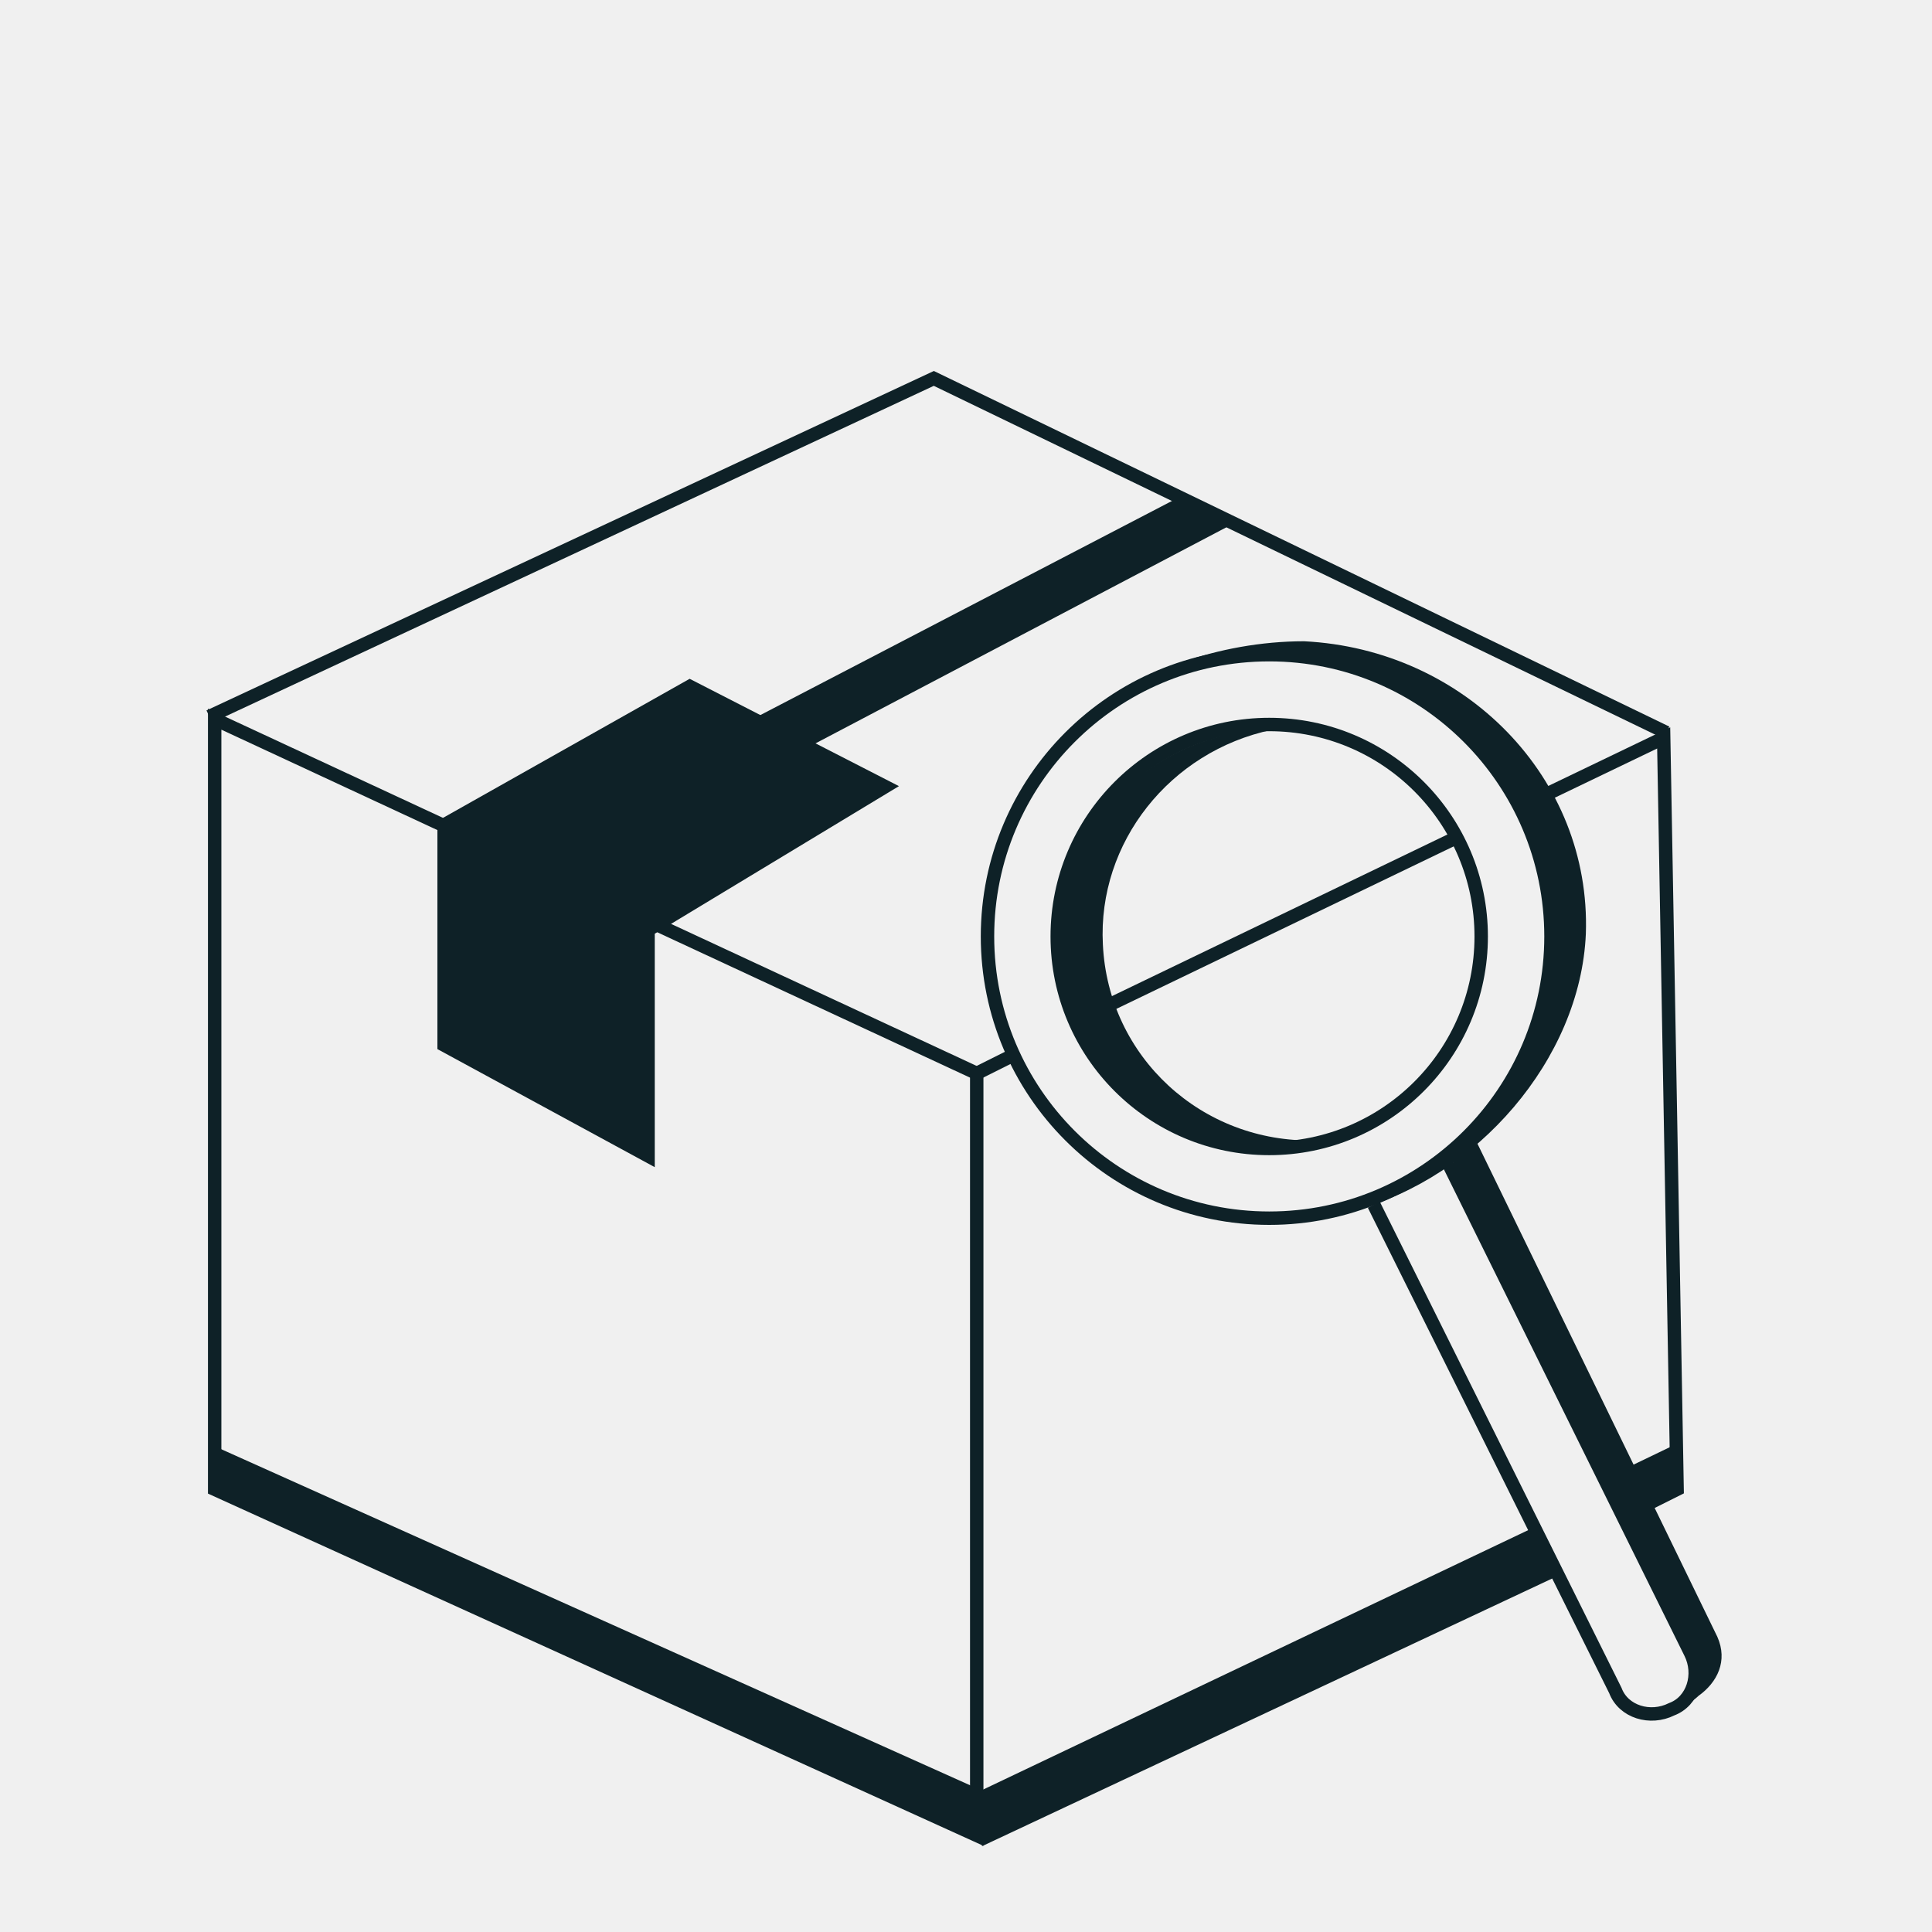
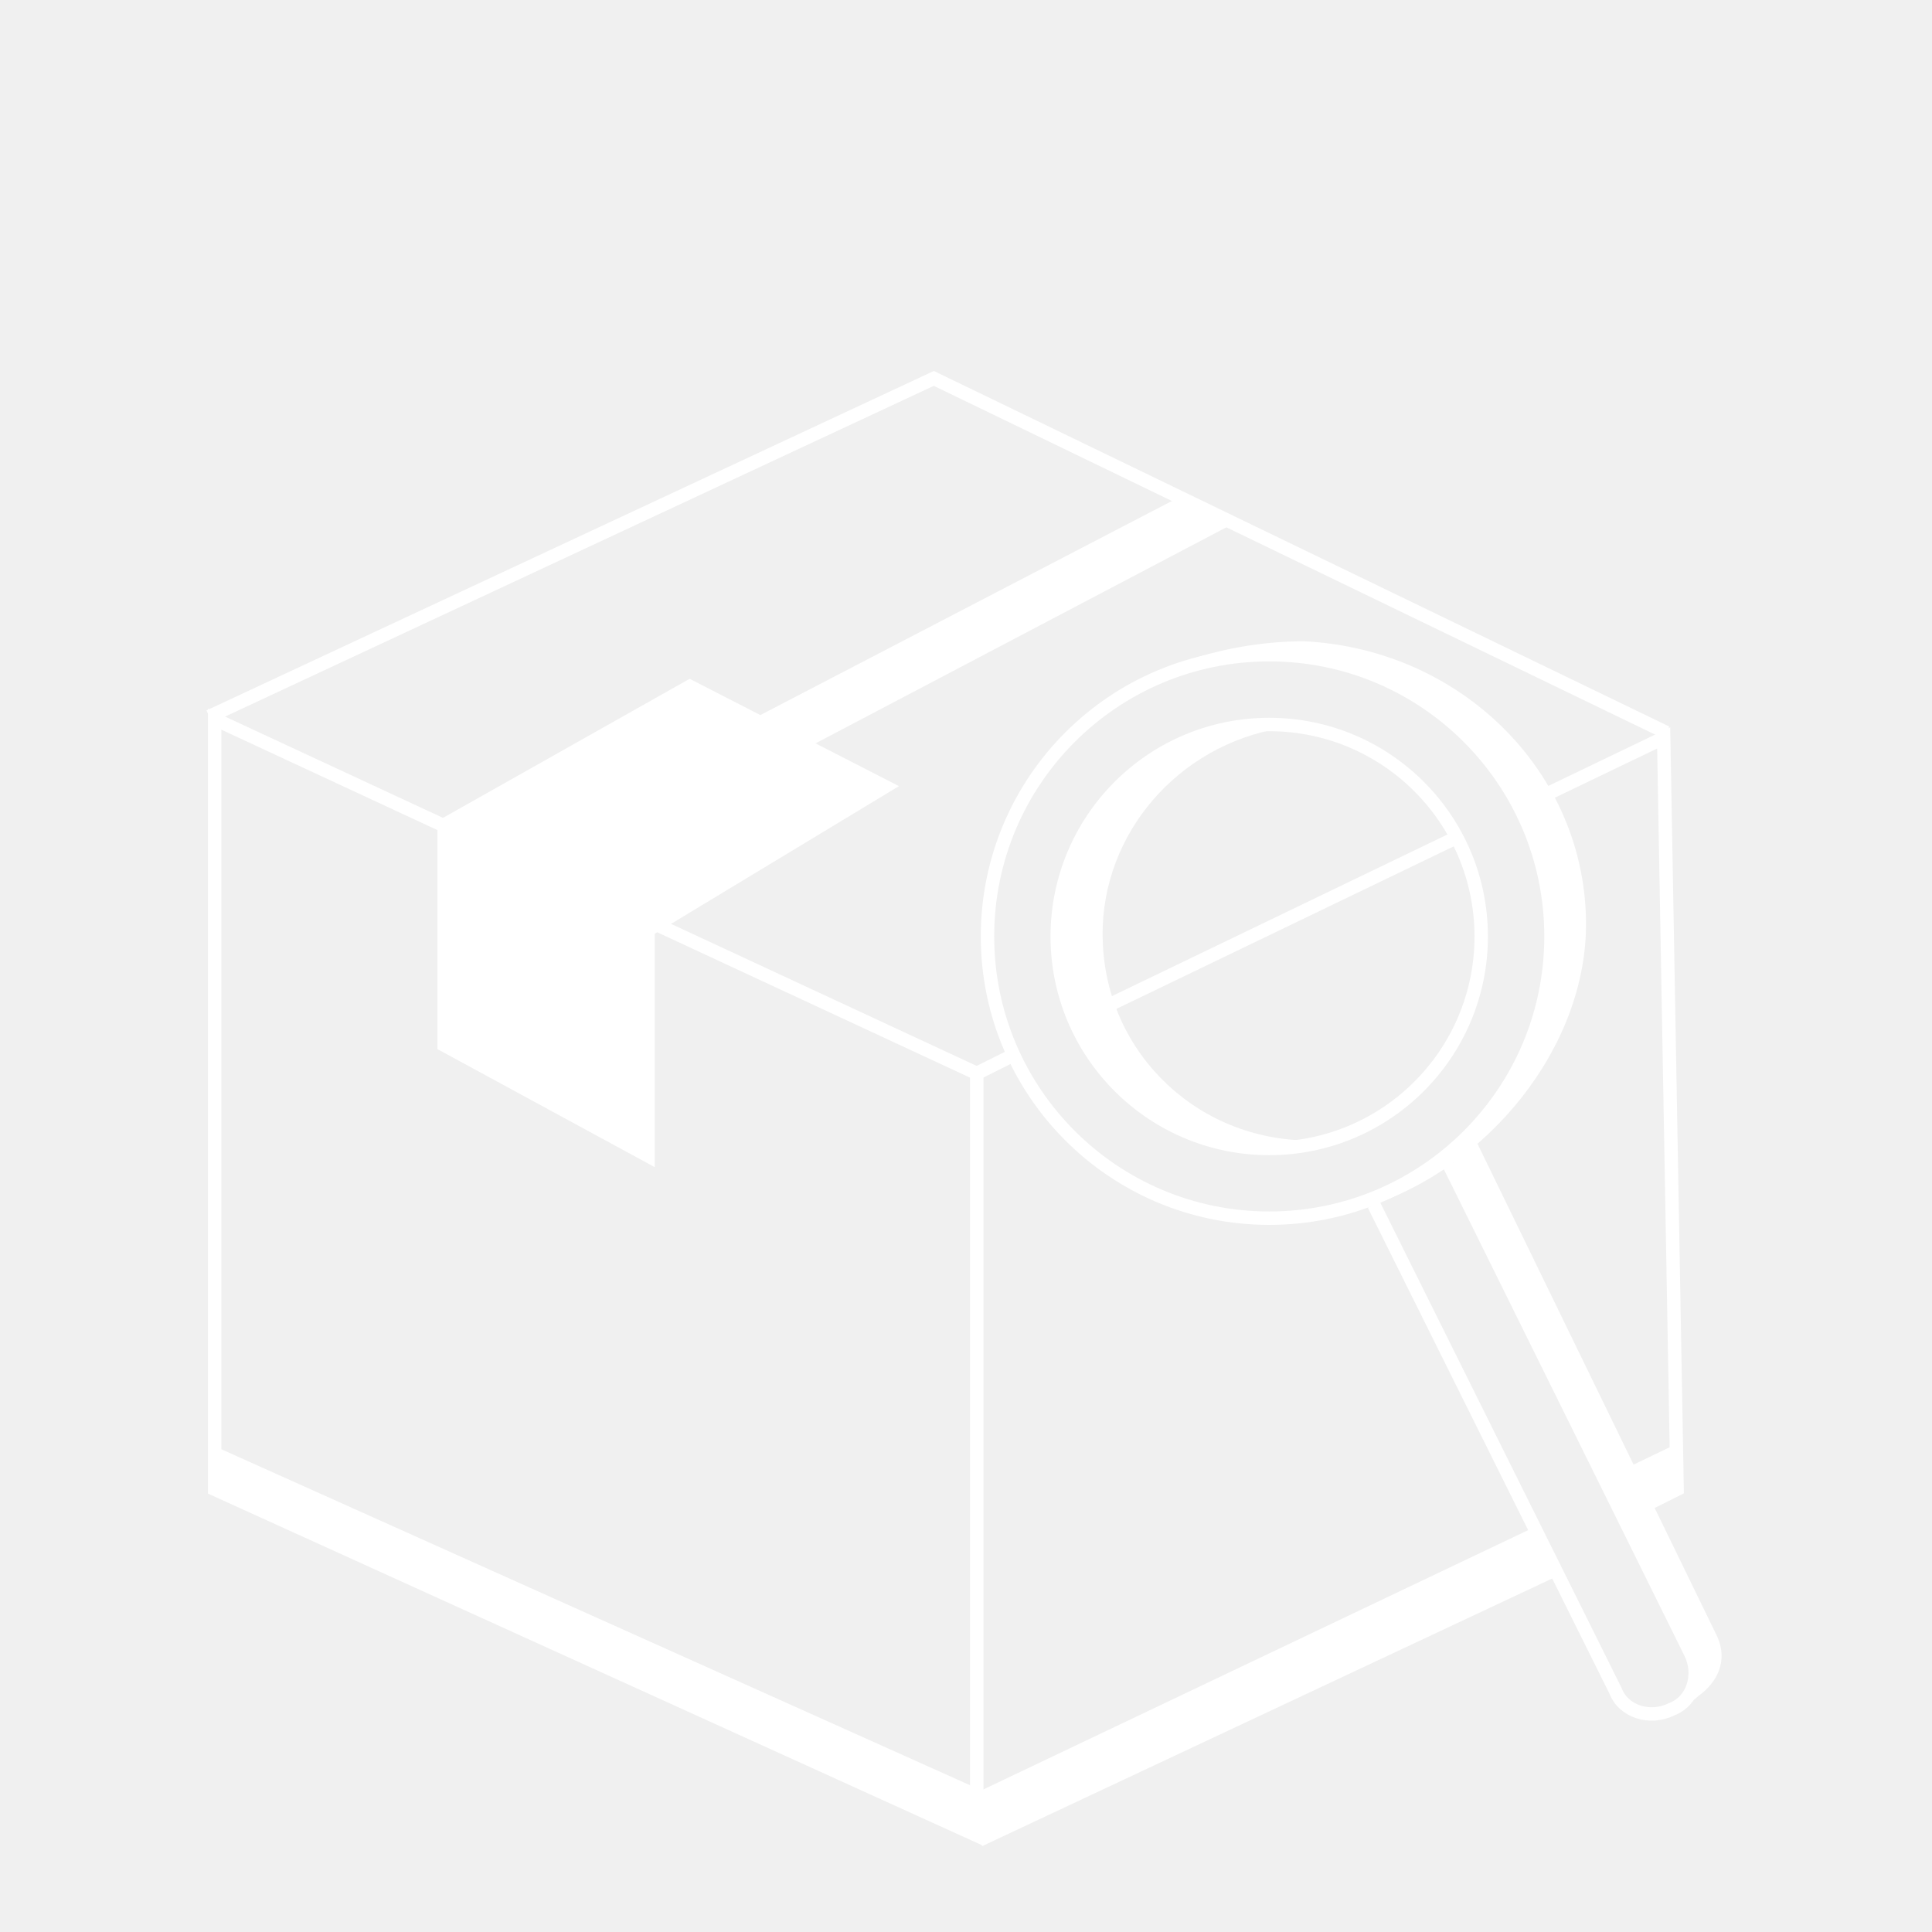
<svg xmlns="http://www.w3.org/2000/svg" width="72" height="72" viewBox="0 0 72 72" fill="none">
-   <path d="M24.401 43.497L16.301 39.097V30.597L25.701 25.297L33.501 29.297L24.401 34.797V43.497Z" fill="#0e2127" />
-   <path d="M47.301 45.398C53.1 45.398 57.801 40.697 57.801 34.898C57.801 29.099 53.1 24.398 47.301 24.398C41.502 24.398 36.801 29.099 36.801 34.898C36.801 40.697 41.502 45.398 47.301 45.398Z" stroke="#0e2127" stroke-width="0.5" stroke-miterlimit="10" />
-   <path d="M59.1 34.798C58.9 39.498 55 43.898 50.5 45.098C54.4 43.598 57.6 39.398 57.8 35.198C58 29.398 53.3 24.598 47.2 24.398C46.1 24.398 45 24.498 44 24.698C45.4 24.198 47 23.898 48.6 23.898C54.6 24.198 59.3 28.998 59.1 34.798Z" fill="#0e2127" />
-   <path d="M47.3 42.8C51.663 42.8 55.2 39.263 55.2 34.9C55.2 30.537 51.663 27 47.3 27C42.937 27 39.4 30.537 39.4 34.9C39.4 39.263 42.937 42.8 47.3 42.8Z" stroke="#0e2127" stroke-width="0.5" stroke-miterlimit="10" />
-   <path d="M49.001 42.499C48.601 42.599 48.301 42.599 47.901 42.599C43.601 42.899 39.801 39.599 39.601 35.399C39.301 31.099 42.601 27.499 47.001 27.199C47.101 27.199 47.301 27.199 47.401 27.199C43.601 27.999 40.901 31.399 41.101 35.199C41.301 39.399 44.801 42.599 49.001 42.499Z" fill="#0e2127" />
-   <path d="M53.999 43.398L62.999 61.598C63.399 62.398 63.099 63.398 62.299 63.698C61.499 64.098 60.499 63.798 60.199 62.998L51.199 44.898" stroke="#0e2127" stroke-width="0.5" stroke-miterlimit="10" />
-   <path d="M63.3 63.198C63.1 63.398 62.5 63.798 62.3 63.798C62.7 63.298 63.3 62.098 63 61.498L54 42.998L55 42.498L64 60.998C64.4 61.898 64 62.698 63.3 63.198Z" fill="#0e2127" />
-   <path d="M36.4 68.398L8 55.698V53.898L36.3 66.598L36.4 68.398Z" fill="#0e2127" />
-   <path d="M36.4 68.401L8 55.501V26.801L36.4 40.001V68.401Z" stroke="#0e2127" stroke-width="0.5" stroke-miterlimit="10" />
-   <path d="M37.801 39.301L36.201 40.101" stroke="#0e2127" stroke-width="0.5" stroke-miterlimit="10" />
-   <path d="M54.302 31.203L40.602 37.803" stroke="#0e2127" stroke-width="0.5" stroke-miterlimit="10" />
-   <path d="M60.501 56.5L62.501 55.5L62.001 27.5L56.801 30" stroke="#0e2127" stroke-width="0.5" stroke-miterlimit="10" />
-   <path d="M7.801 26.702L34.801 14.102L62.101 27.302" stroke="#0e2127" stroke-width="0.5" stroke-miterlimit="10" />
-   <path d="M22.601 31.8L21.701 30.1L44.001 18.5L45.801 19.6L22.601 31.8Z" fill="#0e2127" />
-   <path d="M57.001 57L57.901 58.8L36.601 68.8L36.201 66.9L57.001 57Z" fill="#0e2127" />
-   <path d="M62.501 55.501L60.701 56.901L59.801 55.101L62.501 53.801V55.501Z" fill="#0e2127" />
+   <path d="M24.401 43.497L16.301 39.097V30.597L25.701 25.297L33.501 29.297L24.401 34.797V43.497Z" fill="#ffffff" />
+   <path d="M47.301 45.398C53.1 45.398 57.801 40.697 57.801 34.898C57.801 29.099 53.1 24.398 47.301 24.398C41.502 24.398 36.801 29.099 36.801 34.898C36.801 40.697 41.502 45.398 47.301 45.398Z" stroke="#ffffff" stroke-width="0.5" stroke-miterlimit="10" />
+   <path d="M59.1 34.798C58.9 39.498 55 43.898 50.5 45.098C54.4 43.598 57.6 39.398 57.8 35.198C58 29.398 53.3 24.598 47.2 24.398C46.1 24.398 45 24.498 44 24.698C45.4 24.198 47 23.898 48.6 23.898C54.6 24.198 59.3 28.998 59.1 34.798Z" fill="#ffffff" />
+   <path d="M47.3 42.8C51.663 42.8 55.2 39.263 55.2 34.9C55.2 30.537 51.663 27 47.3 27C42.937 27 39.4 30.537 39.4 34.9C39.4 39.263 42.937 42.8 47.3 42.8Z" stroke="#ffffff" stroke-width="0.5" stroke-miterlimit="10" />
+   <path d="M49.001 42.499C48.601 42.599 48.301 42.599 47.901 42.599C43.601 42.899 39.801 39.599 39.601 35.399C39.301 31.099 42.601 27.499 47.001 27.199C47.101 27.199 47.301 27.199 47.401 27.199C43.601 27.999 40.901 31.399 41.101 35.199C41.301 39.399 44.801 42.599 49.001 42.499Z" fill="#ffffff" />
+   <path d="M53.999 43.398L62.999 61.598C63.399 62.398 63.099 63.398 62.299 63.698C61.499 64.098 60.499 63.798 60.199 62.998L51.199 44.898" stroke="#ffffff" stroke-width="0.5" stroke-miterlimit="10" />
+   <path d="M63.3 63.198C63.1 63.398 62.5 63.798 62.3 63.798C62.7 63.298 63.3 62.098 63 61.498L54 42.998L55 42.498L64 60.998C64.4 61.898 64 62.698 63.3 63.198Z" fill="#ffffff" />
+   <path d="M36.4 68.398L8 55.698V53.898L36.3 66.598L36.4 68.398Z" fill="#ffffff" />
+   <path d="M36.4 68.401L8 55.501V26.801L36.4 40.001V68.401Z" stroke="#ffffff" stroke-width="0.5" stroke-miterlimit="10" />
+   <path d="M37.801 39.301L36.201 40.101" stroke="#ffffff" stroke-width="0.5" stroke-miterlimit="10" />
+   <path d="M54.302 31.203L40.602 37.803" stroke="#ffffff" stroke-width="0.5" stroke-miterlimit="10" />
+   <path d="M60.501 56.5L62.501 55.5L62.001 27.5L56.801 30" stroke="#ffffff" stroke-width="0.5" stroke-miterlimit="10" />
+   <path d="M7.801 26.702L34.801 14.102L62.101 27.302" stroke="#ffffff" stroke-width="0.5" stroke-miterlimit="10" />
+   <path d="M22.601 31.8L21.701 30.1L44.001 18.5L45.801 19.6L22.601 31.8Z" fill="#ffffff" />
+   <path d="M57.001 57L57.901 58.8L36.601 68.8L36.201 66.9L57.001 57Z" fill="#ffffff" />
+   <path d="M62.501 55.501L60.701 56.901L59.801 55.101L62.501 53.801V55.501Z" fill="#ffffff" />
</svg>
